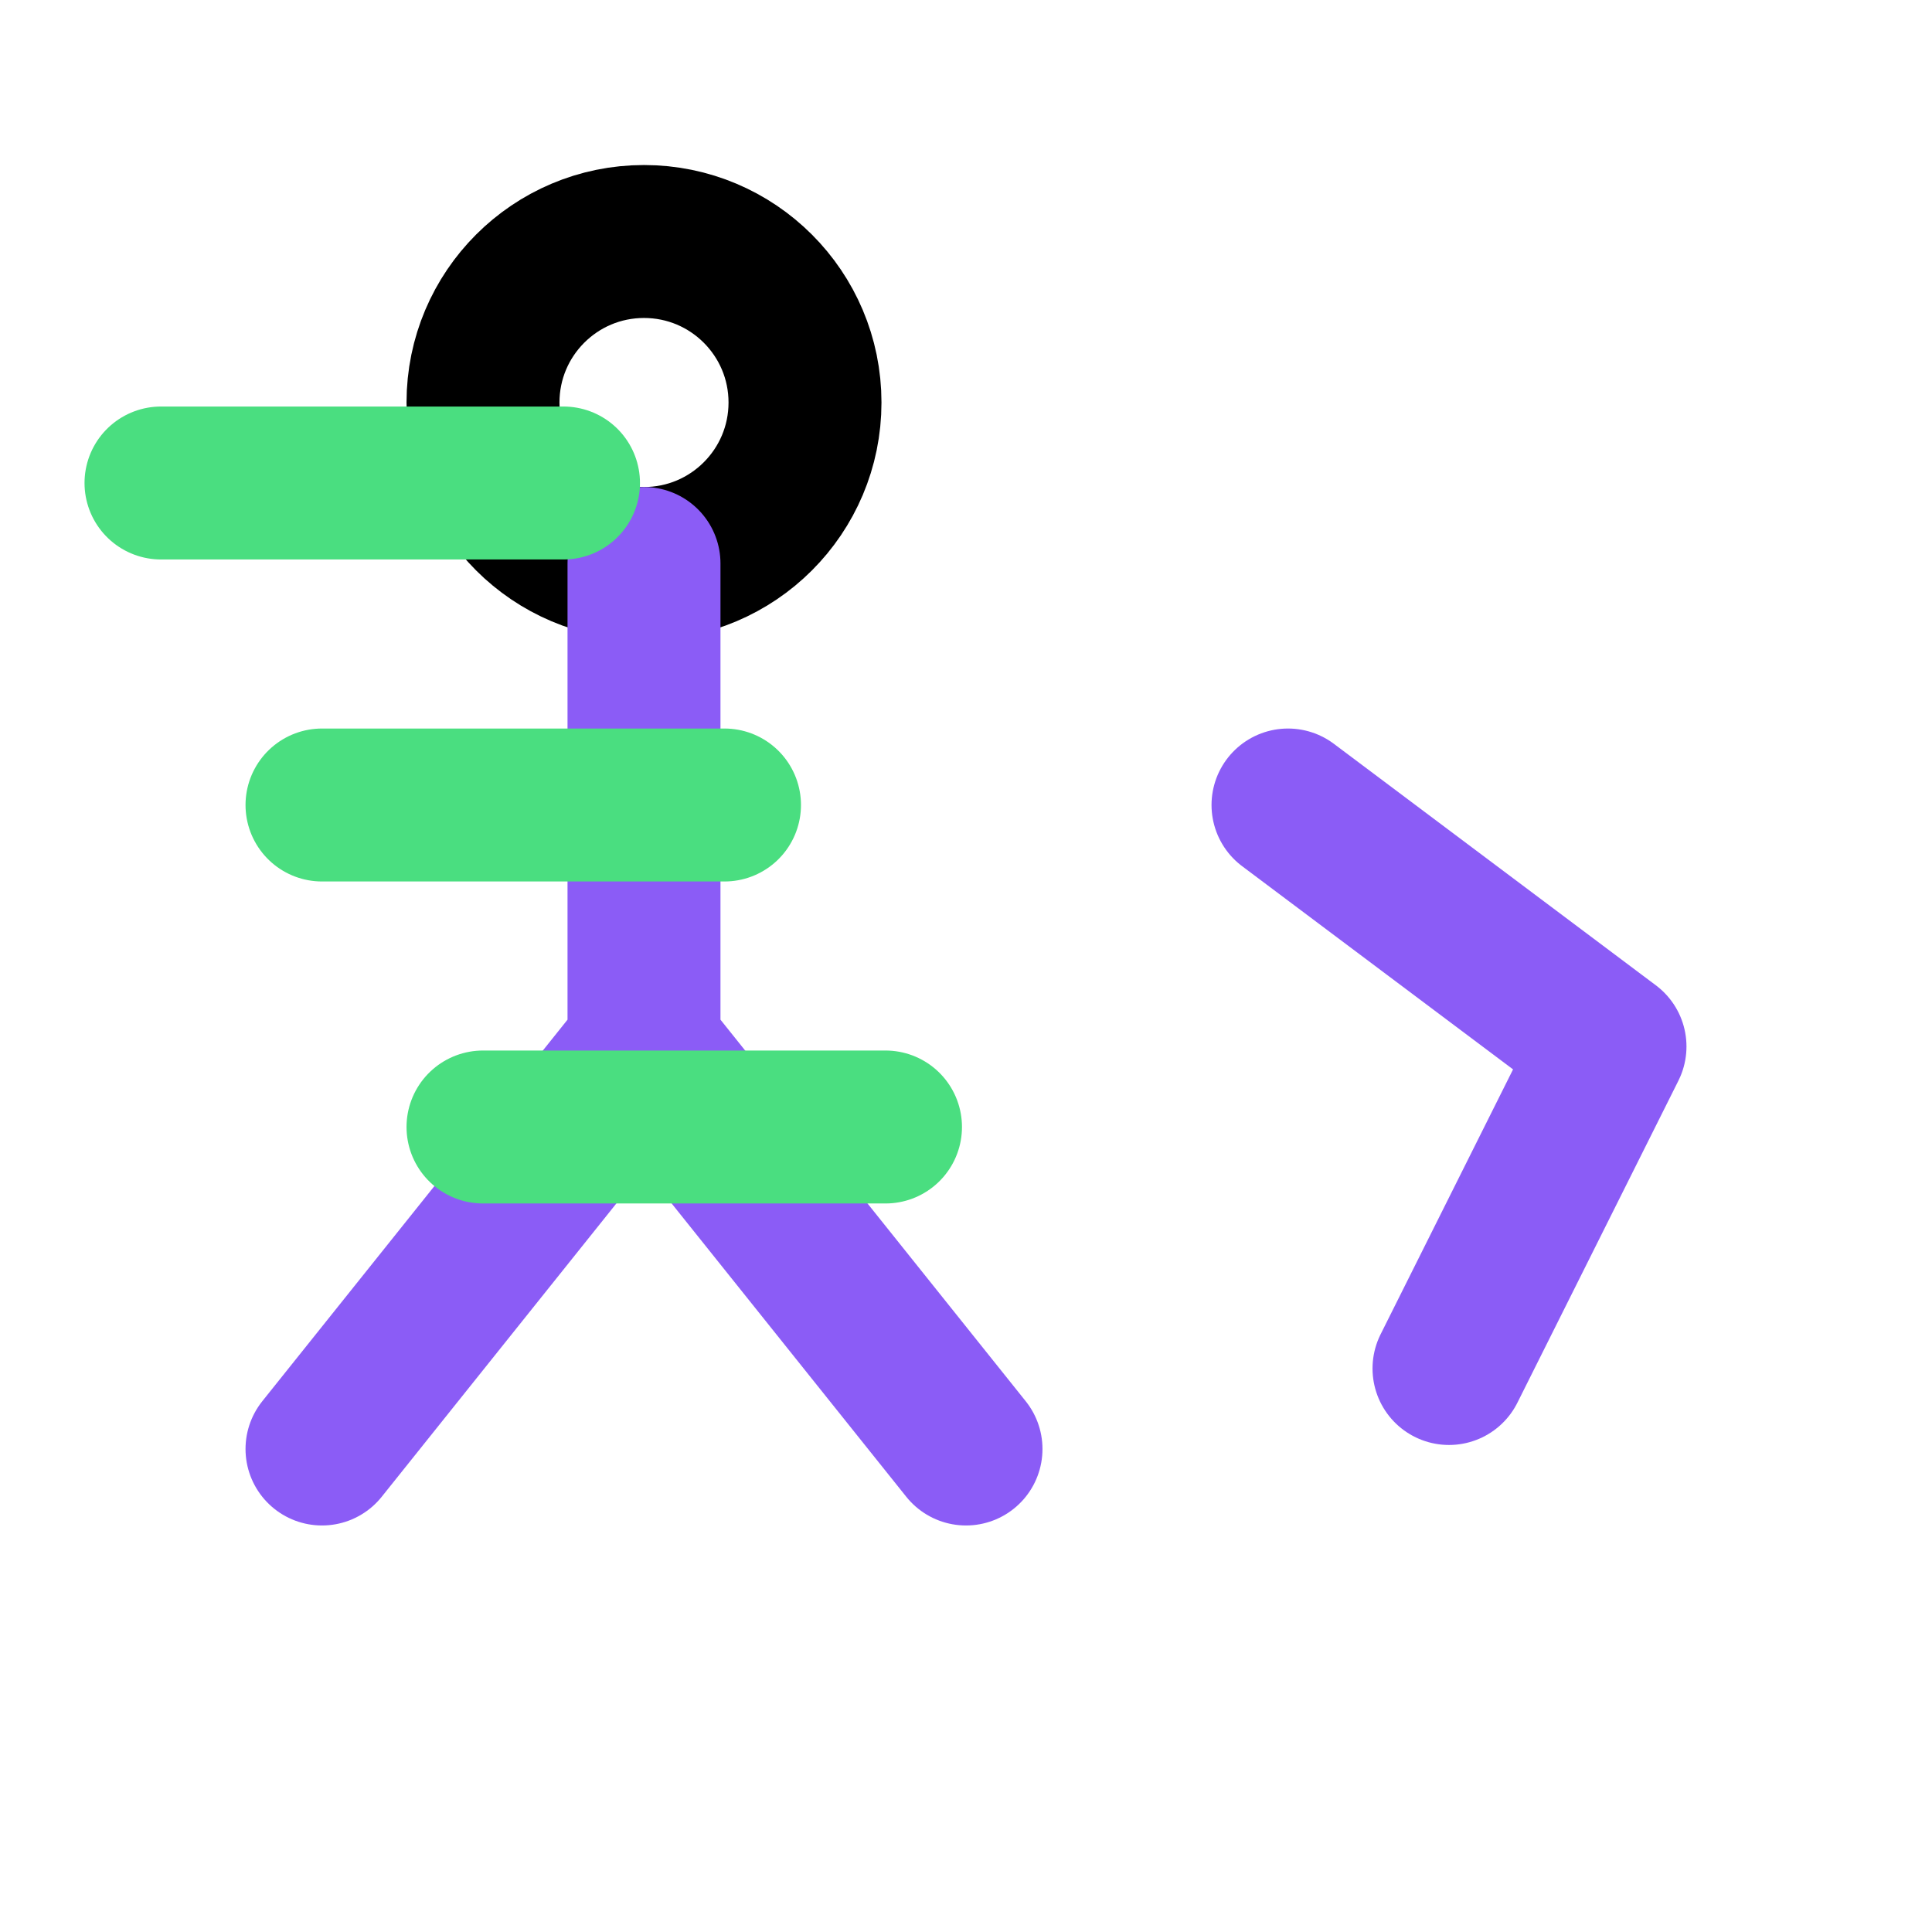
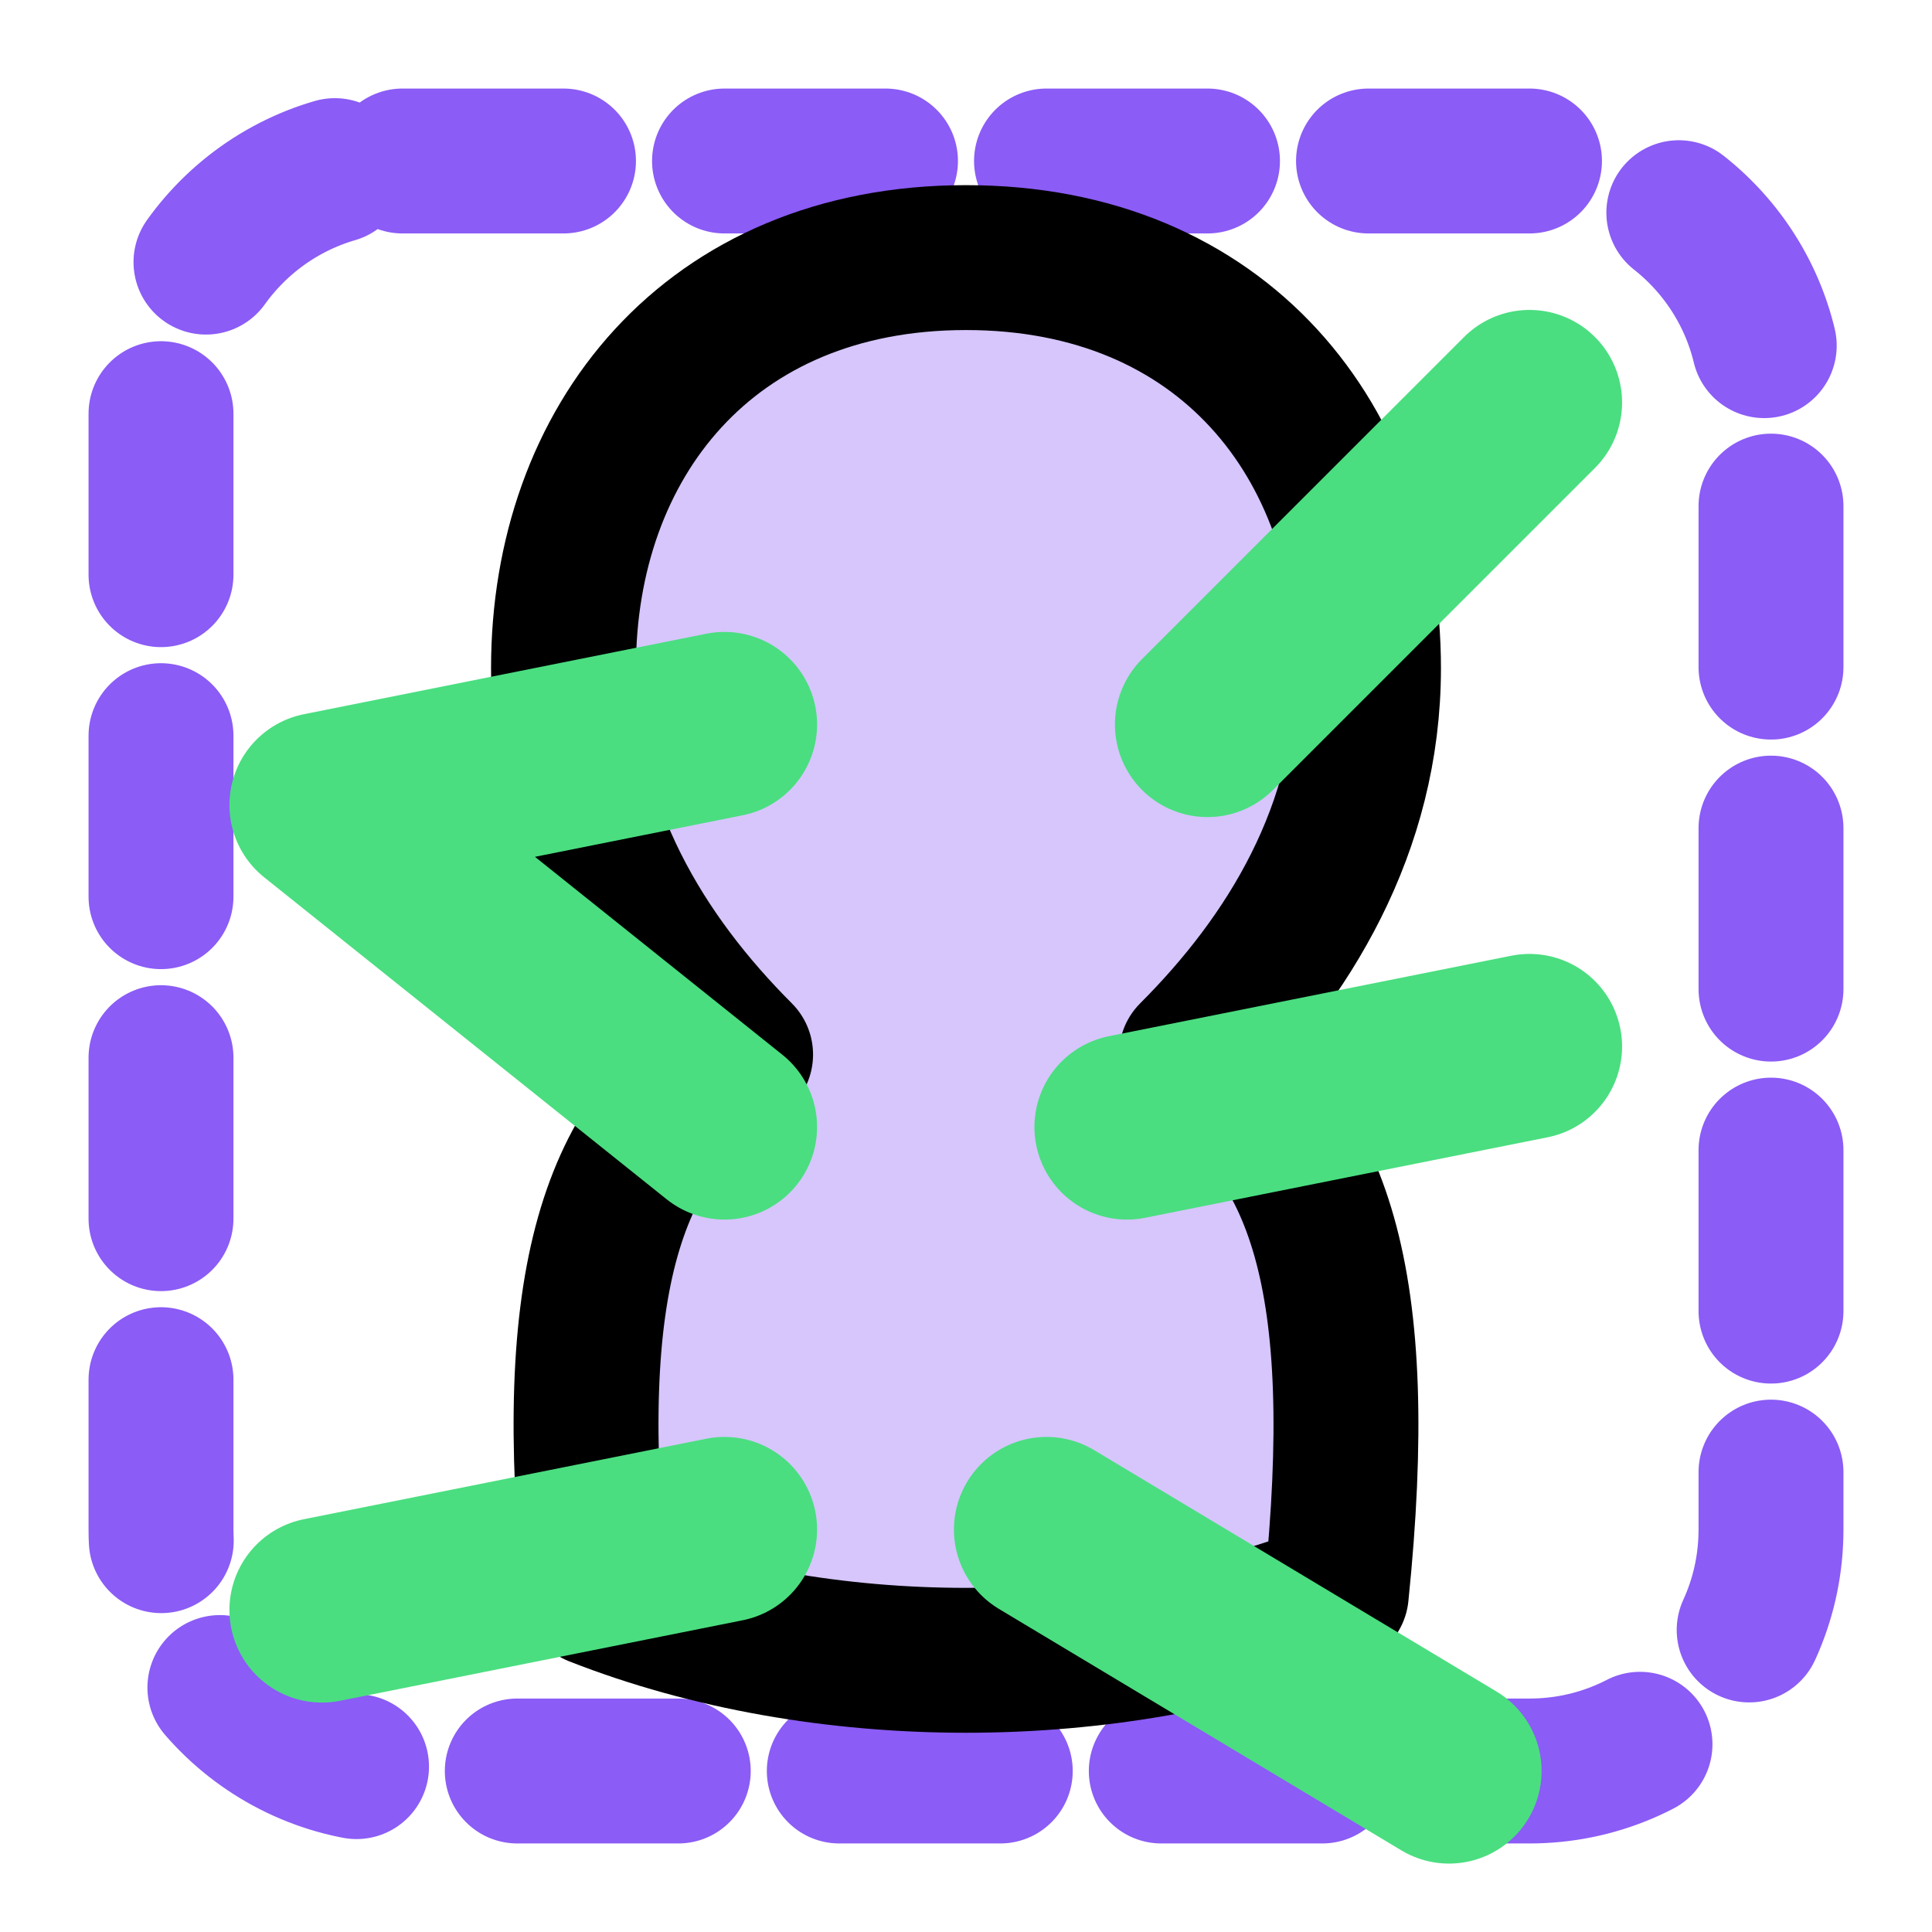
- <svg xmlns="http://www.w3.org/2000/svg" viewBox="0 0 24 24" width="24" height="24" fill="none" stroke="currentColor" stroke-width="1.9" stroke-linecap="round" stroke-linejoin="round">
-   <circle cx="8" cy="5" r="2" />
-   <path d="M8 7v6l-4 5m4-5 4 5m4-8 4 3-2 4" stroke="#8b5cf6" />
-   <path d="M2 6h5m-3 4h5m-3 4h5" stroke="#4ade80" />
+ <svg xmlns="http://www.w3.org/2000/svg" viewBox="0 0 24 24" fill="none" stroke="currentColor" stroke-width="1.8" stroke-linecap="round" stroke-linejoin="round">
+   <rect x="2" y="2" width="20" height="20" rx="3" stroke="#8b5cf6" stroke-dasharray="2 2" />
+   <path d="M12 3.2C8.8 3.2 7 5.5 7 8.3c0 2 1 3.6 2.2 4.8-1.6 1-2.2 2.8-1.8 6.7 2.8 1.1 6.4 1.1 9.2 0 .4-3.9-.2-5.7-1.8-6.7C16 11.9 17 10.3 17 8.3c0-2.8-1.8-5.1-5-5.1Z" fill="#8b5cf6" fill-opacity=".35" />
+   <path d="M9 9 4 10m11-1 4-4M9 14 4 10m10 4 5-1M9 19l-5 1m9-1 5 3" stroke="#4ade80" stroke-width="2.3" />
</svg>
